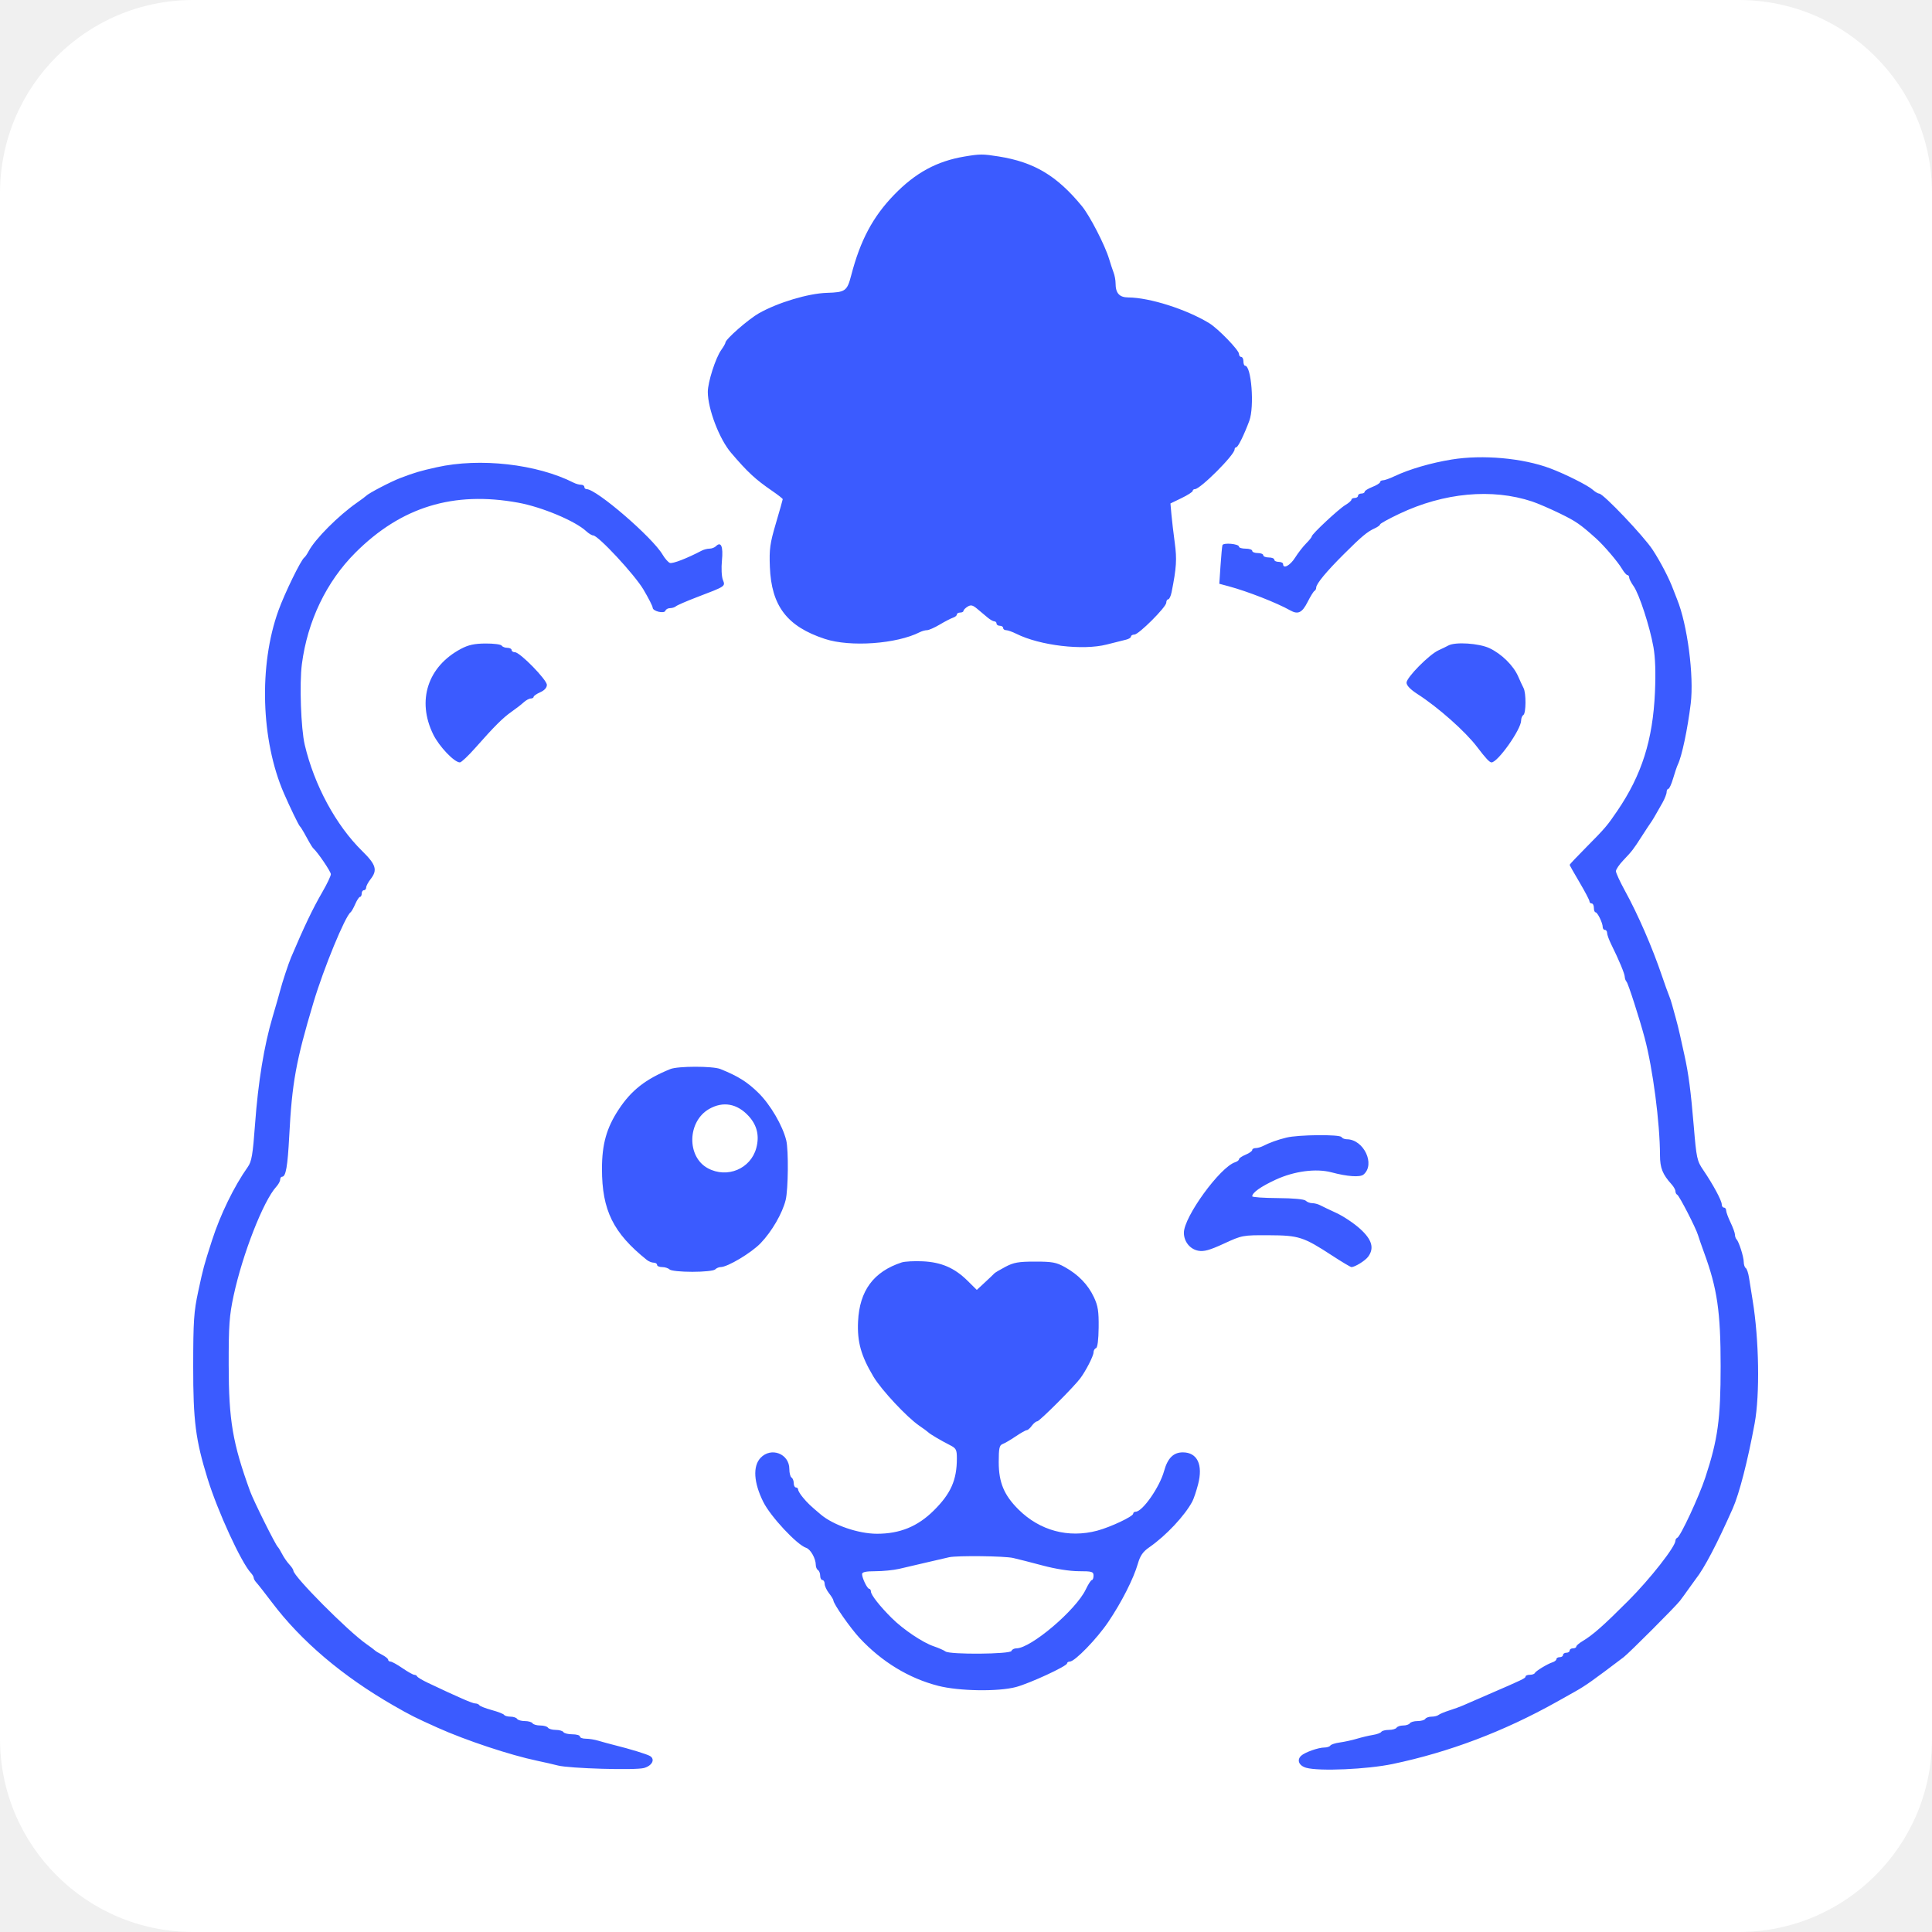
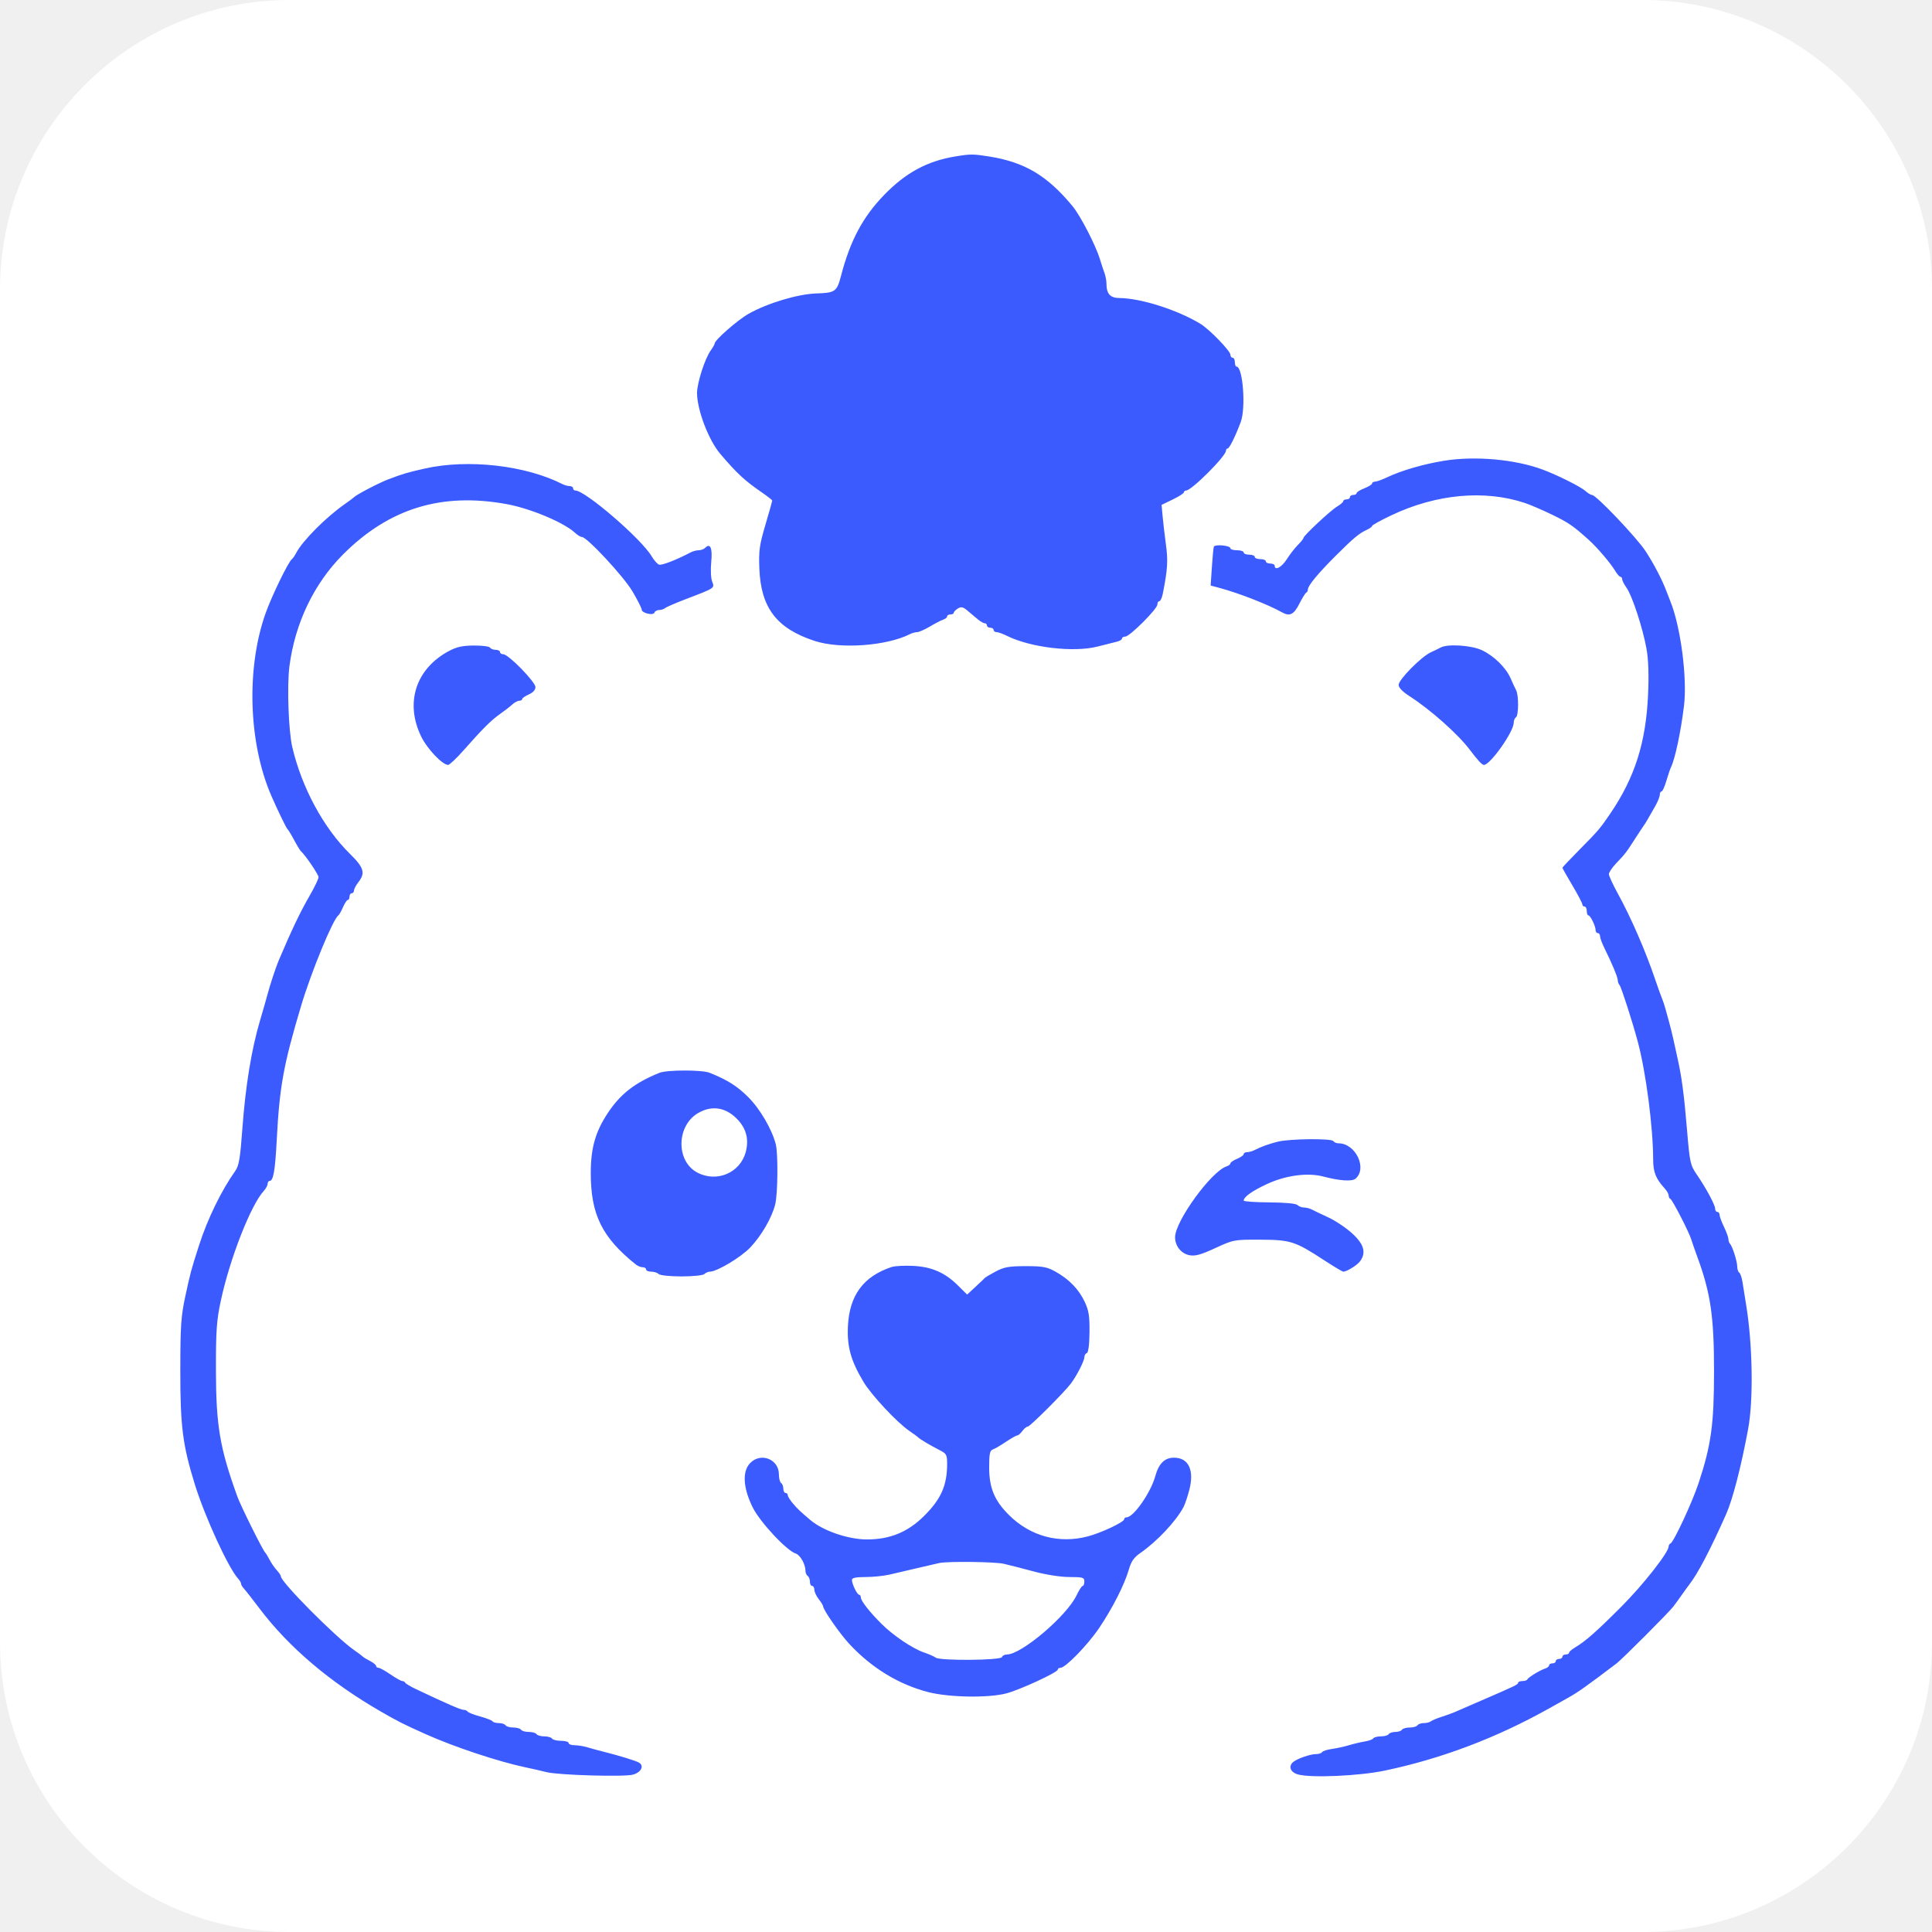
<svg xmlns="http://www.w3.org/2000/svg" width="100" height="100" viewBox="0 0 100 100" fill="none">
-   <rect width="100" height="100" rx="10" fill="white" />
-   <path fill-rule="evenodd" clip-rule="evenodd" d="M49.928 8.101C48.488 8.342 47.383 8.942 46.275 10.087C45.18 11.218 44.529 12.44 44.059 14.249C43.846 15.066 43.758 15.129 42.796 15.158C41.835 15.187 40.262 15.66 39.285 16.213C38.728 16.529 37.547 17.563 37.547 17.736C37.547 17.777 37.45 17.948 37.331 18.115C37.037 18.527 36.634 19.787 36.636 20.289C36.639 21.171 37.233 22.727 37.839 23.435C38.701 24.445 39.093 24.808 39.972 25.412C40.27 25.617 40.514 25.808 40.514 25.838C40.514 25.866 40.355 26.428 40.16 27.087C39.853 28.13 39.812 28.421 39.848 29.339C39.926 31.365 40.737 32.428 42.697 33.071C44.015 33.503 46.409 33.332 47.614 32.719C47.723 32.664 47.889 32.618 47.982 32.618C48.075 32.618 48.371 32.488 48.64 32.328C48.908 32.168 49.218 32.008 49.327 31.972C49.437 31.936 49.527 31.862 49.527 31.806C49.527 31.751 49.604 31.706 49.698 31.706C49.792 31.706 49.869 31.667 49.869 31.619C49.869 31.572 49.964 31.473 50.08 31.401C50.251 31.294 50.345 31.315 50.584 31.516C50.745 31.652 50.984 31.853 51.116 31.962C51.247 32.072 51.406 32.162 51.468 32.162C51.53 32.162 51.581 32.213 51.581 32.276C51.581 32.339 51.658 32.39 51.752 32.39C51.846 32.39 51.923 32.441 51.923 32.504C51.923 32.567 51.992 32.618 52.076 32.618C52.161 32.618 52.401 32.703 52.61 32.807C53.826 33.414 56.049 33.677 57.285 33.36C57.618 33.275 57.95 33.191 58.284 33.109C58.425 33.076 58.54 33.003 58.54 32.947C58.54 32.892 58.618 32.846 58.714 32.846C58.939 32.846 60.366 31.42 60.366 31.195C60.366 31.099 60.411 31.021 60.467 31.021C60.522 31.021 60.601 30.854 60.642 30.65C60.894 29.383 60.921 28.947 60.806 28.1C60.739 27.605 60.661 26.943 60.633 26.63L60.582 26.059L61.159 25.78C61.476 25.627 61.734 25.46 61.734 25.409C61.734 25.359 61.785 25.318 61.847 25.318C62.129 25.318 63.902 23.545 63.902 23.263C63.902 23.201 63.942 23.151 63.989 23.151C64.078 23.151 64.394 22.509 64.664 21.782C64.935 21.049 64.773 18.93 64.445 18.93C64.398 18.93 64.359 18.827 64.359 18.702C64.359 18.576 64.307 18.474 64.245 18.474C64.182 18.474 64.13 18.403 64.13 18.318C64.13 18.124 63.046 17.006 62.588 16.727C61.401 16.005 59.505 15.403 58.402 15.396C57.938 15.393 57.742 15.176 57.742 14.665C57.742 14.507 57.697 14.26 57.642 14.116C57.587 13.972 57.481 13.648 57.405 13.397C57.193 12.69 56.407 11.165 55.999 10.669C54.703 9.093 53.527 8.391 51.694 8.099C50.863 7.967 50.732 7.967 49.928 8.101ZM75.141 23.784C74.068 23.958 72.945 24.286 72.181 24.648C71.934 24.766 71.665 24.861 71.582 24.861C71.5 24.861 71.433 24.903 71.433 24.954C71.433 25.005 71.253 25.117 71.033 25.204C70.813 25.29 70.634 25.402 70.634 25.453C70.634 25.504 70.557 25.546 70.463 25.546C70.368 25.546 70.291 25.597 70.291 25.66C70.291 25.723 70.215 25.774 70.12 25.774C70.026 25.774 69.95 25.814 69.95 25.863C69.95 25.913 69.808 26.037 69.635 26.14C69.29 26.345 67.896 27.647 67.896 27.764C67.896 27.805 67.765 27.968 67.605 28.128C67.446 28.287 67.188 28.619 67.034 28.864C66.775 29.274 66.413 29.468 66.413 29.196C66.413 29.134 66.31 29.082 66.184 29.082C66.059 29.082 65.956 29.031 65.956 28.968C65.956 28.905 65.828 28.854 65.671 28.854C65.514 28.854 65.386 28.802 65.386 28.74C65.386 28.677 65.257 28.626 65.1 28.626C64.944 28.626 64.815 28.574 64.815 28.512C64.815 28.449 64.661 28.398 64.473 28.398C64.285 28.398 64.13 28.352 64.13 28.296C64.13 28.148 63.315 28.075 63.273 28.219C63.253 28.286 63.209 28.762 63.174 29.278L63.111 30.216L63.593 30.345C64.568 30.607 66.095 31.205 66.782 31.593C67.183 31.82 67.397 31.718 67.678 31.164C67.829 30.866 67.991 30.605 68.038 30.584C68.086 30.563 68.125 30.486 68.126 30.413C68.129 30.217 68.646 29.591 69.555 28.685C70.472 27.77 70.767 27.523 71.156 27.346C71.308 27.277 71.433 27.186 71.433 27.143C71.433 27.101 71.882 26.853 72.431 26.593C74.74 25.498 77.229 25.268 79.305 25.958C79.587 26.052 80.229 26.328 80.731 26.573C81.571 26.981 81.793 27.134 82.614 27.871C83.026 28.242 83.739 29.077 83.957 29.447C84.061 29.623 84.186 29.766 84.235 29.766C84.284 29.766 84.325 29.823 84.325 29.892C84.325 29.96 84.427 30.16 84.553 30.336C84.844 30.745 85.395 32.435 85.582 33.493C85.678 34.036 85.705 34.82 85.66 35.831C85.551 38.304 84.978 40.109 83.713 41.969C83.189 42.74 83.085 42.862 82.129 43.828C81.642 44.319 81.244 44.74 81.244 44.763C81.244 44.786 81.475 45.196 81.758 45.673C82.04 46.151 82.271 46.591 82.271 46.652C82.271 46.713 82.323 46.763 82.385 46.763C82.448 46.763 82.499 46.866 82.499 46.991C82.499 47.116 82.538 47.22 82.585 47.22C82.687 47.221 82.956 47.773 82.956 47.983C82.956 48.065 83.007 48.132 83.07 48.132C83.133 48.132 83.184 48.204 83.184 48.292C83.184 48.38 83.282 48.649 83.402 48.891C83.794 49.681 84.097 50.408 84.097 50.56C84.097 50.642 84.14 50.758 84.192 50.818C84.279 50.916 84.858 52.715 85.127 53.721C85.55 55.301 85.918 58.122 85.921 59.799C85.922 60.453 86.056 60.787 86.52 61.3C86.63 61.421 86.721 61.584 86.721 61.661C86.721 61.738 86.763 61.818 86.813 61.839C86.916 61.881 87.782 63.566 87.889 63.93C87.925 64.056 88.069 64.466 88.206 64.843C88.885 66.696 89.06 67.899 89.06 70.717C89.06 73.453 88.914 74.513 88.266 76.478C87.942 77.462 86.98 79.529 86.815 79.596C86.763 79.617 86.721 79.683 86.721 79.743C86.721 80.052 85.412 81.721 84.287 82.848C82.981 84.155 82.451 84.623 81.901 84.952C81.728 85.055 81.587 85.18 81.587 85.229C81.587 85.278 81.509 85.318 81.416 85.318C81.321 85.318 81.244 85.37 81.244 85.432C81.244 85.495 81.168 85.546 81.073 85.546C80.979 85.546 80.902 85.598 80.902 85.66C80.902 85.723 80.825 85.775 80.731 85.775C80.637 85.775 80.56 85.82 80.56 85.875C80.56 85.93 80.47 86.004 80.36 86.039C80.093 86.124 79.485 86.494 79.438 86.601C79.417 86.648 79.302 86.687 79.181 86.687C79.061 86.687 78.963 86.727 78.963 86.774C78.963 86.865 78.825 86.931 77.023 87.709C76.427 87.966 75.836 88.223 75.711 88.28C75.585 88.337 75.277 88.448 75.026 88.528C74.775 88.608 74.521 88.713 74.462 88.763C74.402 88.814 74.238 88.854 74.098 88.854C73.957 88.854 73.81 88.906 73.772 88.969C73.733 89.031 73.553 89.082 73.372 89.082C73.191 89.082 73.011 89.134 72.973 89.197C72.934 89.259 72.78 89.311 72.63 89.311C72.481 89.311 72.327 89.362 72.288 89.425C72.249 89.487 72.07 89.539 71.889 89.539C71.708 89.539 71.532 89.585 71.497 89.64C71.463 89.696 71.267 89.768 71.063 89.8C70.858 89.833 70.486 89.921 70.235 89.996C69.984 90.071 69.585 90.158 69.349 90.19C69.114 90.222 68.893 90.293 68.858 90.349C68.823 90.406 68.686 90.451 68.553 90.451C68.235 90.451 67.536 90.699 67.345 90.879C67.11 91.102 67.234 91.395 67.611 91.501C68.283 91.689 70.768 91.58 72.084 91.304C75.015 90.689 77.835 89.621 80.56 88.097C80.968 87.868 81.404 87.624 81.529 87.553C82.076 87.246 82.443 86.985 84.039 85.776C84.321 85.562 86.714 83.166 86.951 82.861C87.046 82.738 87.25 82.458 87.404 82.239C87.558 82.019 87.725 81.788 87.775 81.725C88.214 81.17 88.872 79.915 89.688 78.075C90.024 77.318 90.461 75.621 90.819 73.683C91.096 72.181 91.05 69.337 90.715 67.295C90.648 66.887 90.564 66.361 90.528 66.126C90.491 65.889 90.416 65.668 90.359 65.634C90.304 65.599 90.257 65.458 90.256 65.321C90.254 65.048 90.005 64.267 89.879 64.141C89.837 64.099 89.801 63.992 89.801 63.906C89.801 63.819 89.698 63.536 89.573 63.276C89.448 63.016 89.345 62.736 89.345 62.654C89.345 62.572 89.294 62.505 89.231 62.505C89.168 62.505 89.117 62.429 89.117 62.337C89.117 62.142 88.662 61.297 88.165 60.569C87.837 60.089 87.808 59.958 87.669 58.288C87.517 56.473 87.397 55.56 87.184 54.605C87.117 54.307 87.016 53.845 86.957 53.579C86.899 53.312 86.8 52.914 86.737 52.695C86.672 52.467 86.609 52.239 86.548 52.01C86.507 51.853 86.43 51.622 86.376 51.497C86.323 51.371 86.166 50.935 86.028 50.527C85.524 49.04 84.784 47.337 84.101 46.094C83.848 45.633 83.64 45.181 83.64 45.092C83.64 45.003 83.807 44.755 84.011 44.541C84.48 44.048 84.536 43.975 84.98 43.284C85.181 42.97 85.386 42.66 85.434 42.594C85.525 42.47 85.669 42.227 86.047 41.554C86.166 41.341 86.264 41.091 86.264 40.999C86.264 40.907 86.305 40.831 86.353 40.831C86.403 40.831 86.514 40.587 86.601 40.289C86.688 39.991 86.797 39.671 86.843 39.576C87.052 39.15 87.348 37.75 87.511 36.423C87.687 34.988 87.34 32.328 86.806 31.021C86.743 30.864 86.653 30.633 86.606 30.508C86.397 29.942 85.951 29.083 85.54 28.455C85.079 27.751 82.994 25.557 82.778 25.55C82.711 25.548 82.557 25.456 82.436 25.346C82.192 25.125 81.01 24.532 80.233 24.241C78.816 23.71 76.742 23.524 75.141 23.784ZM22.601 24.186C21.724 24.382 21.477 24.456 20.719 24.743C20.238 24.925 19.07 25.534 18.951 25.665C18.919 25.7 18.714 25.853 18.494 26.006C17.524 26.68 16.311 27.895 15.978 28.526C15.9 28.675 15.799 28.822 15.754 28.854C15.578 28.977 14.736 30.701 14.41 31.606C13.389 34.436 13.506 38.322 14.694 41.059C15.005 41.776 15.458 42.712 15.522 42.77C15.557 42.802 15.649 42.943 15.727 43.084L16.012 43.597C16.091 43.739 16.183 43.88 16.218 43.911C16.451 44.12 17.125 45.114 17.125 45.248C17.125 45.338 16.927 45.754 16.684 46.173C16.185 47.036 15.742 47.961 15.065 49.558C14.928 49.881 14.604 50.864 14.501 51.269C14.453 51.457 14.276 52.073 14.109 52.637C13.67 54.117 13.36 56.014 13.202 58.177C13.085 59.768 13.026 60.119 12.826 60.401C12.117 61.401 11.4 62.872 10.969 64.215C10.552 65.513 10.523 65.619 10.261 66.839C10.034 67.889 10.002 68.368 10 70.717C9.998 73.55 10.122 74.522 10.744 76.535C11.27 78.235 12.485 80.877 12.989 81.418C13.067 81.501 13.132 81.614 13.132 81.668C13.132 81.722 13.196 81.834 13.274 81.917C13.353 82 13.716 82.464 14.082 82.948C15.597 84.952 17.729 86.76 20.357 88.271C21.264 88.791 21.463 88.892 22.658 89.429C24.107 90.08 26.409 90.845 27.793 91.134C28.169 91.213 28.657 91.325 28.876 91.382C29.468 91.536 32.863 91.636 33.326 91.513C33.748 91.4 33.923 91.067 33.651 90.895C33.496 90.799 32.634 90.533 31.786 90.322C31.535 90.259 31.171 90.16 30.979 90.102C30.786 90.043 30.491 89.995 30.323 89.995C30.155 89.995 30.017 89.944 30.017 89.881C30.017 89.818 29.84 89.767 29.624 89.767C29.409 89.767 29.2 89.715 29.162 89.653C29.123 89.59 28.943 89.539 28.762 89.539C28.582 89.539 28.402 89.487 28.363 89.425C28.324 89.362 28.145 89.311 27.964 89.311C27.783 89.311 27.603 89.259 27.564 89.197C27.525 89.134 27.346 89.082 27.165 89.082C26.984 89.082 26.804 89.031 26.766 88.969C26.727 88.906 26.573 88.854 26.423 88.854C26.274 88.854 26.126 88.813 26.095 88.763C26.064 88.713 25.775 88.6 25.453 88.512C25.132 88.424 24.843 88.312 24.812 88.261C24.781 88.211 24.684 88.17 24.597 88.17C24.456 88.17 23.738 87.857 22.145 87.102C21.863 86.968 21.614 86.82 21.593 86.773C21.573 86.726 21.505 86.687 21.443 86.687C21.381 86.687 21.106 86.533 20.833 86.345C20.559 86.156 20.28 86.003 20.213 86.003C20.146 86.003 20.091 85.96 20.091 85.908C20.091 85.856 19.95 85.74 19.777 85.651C19.605 85.563 19.438 85.461 19.407 85.427C19.375 85.392 19.172 85.24 18.956 85.089C18.001 84.421 15.185 81.587 15.185 81.294C15.185 81.243 15.091 81.101 14.976 80.977C14.86 80.853 14.693 80.612 14.605 80.44C14.516 80.268 14.415 80.102 14.38 80.071C14.261 79.966 13.123 77.68 12.946 77.191C12.039 74.692 11.841 73.524 11.837 70.66C11.834 68.597 11.87 68.099 12.091 67.067C12.556 64.906 13.633 62.153 14.298 61.428C14.41 61.306 14.501 61.139 14.501 61.057C14.501 60.975 14.546 60.907 14.601 60.907C14.796 60.907 14.888 60.38 14.971 58.797C15.114 56.047 15.317 54.926 16.223 51.896C16.75 50.128 17.865 47.421 18.147 47.219C18.191 47.188 18.3 46.995 18.389 46.791C18.477 46.587 18.589 46.421 18.636 46.421C18.683 46.421 18.722 46.343 18.722 46.249C18.722 46.156 18.773 46.078 18.836 46.078C18.899 46.078 18.951 46.014 18.953 45.936C18.954 45.857 19.056 45.665 19.179 45.508C19.55 45.034 19.467 44.756 18.745 44.047C17.386 42.713 16.264 40.637 15.772 38.546C15.577 37.712 15.494 35.382 15.625 34.377C15.915 32.147 16.893 30.109 18.393 28.608C20.765 26.237 23.469 25.407 26.823 26.019C28.05 26.243 29.777 26.967 30.344 27.496C30.473 27.615 30.634 27.713 30.701 27.713C30.962 27.713 32.845 29.739 33.305 30.515C33.567 30.957 33.782 31.38 33.782 31.453C33.782 31.638 34.385 31.78 34.442 31.61C34.466 31.537 34.574 31.477 34.682 31.477C34.789 31.477 34.926 31.434 34.986 31.381C35.046 31.328 35.531 31.117 36.064 30.913C37.579 30.335 37.549 30.355 37.414 30.008C37.349 29.842 37.329 29.397 37.368 29.005C37.439 28.288 37.321 28.008 37.058 28.271C36.988 28.34 36.838 28.398 36.724 28.398C36.611 28.398 36.428 28.445 36.319 28.502C35.561 28.9 34.811 29.19 34.674 29.137C34.585 29.103 34.415 28.91 34.296 28.708C33.772 27.815 30.876 25.318 30.365 25.318C30.299 25.318 30.245 25.266 30.245 25.204C30.245 25.141 30.168 25.09 30.073 25.09C29.978 25.09 29.811 25.044 29.702 24.989C27.794 24.018 24.837 23.684 22.601 24.186ZM23.856 33.586C22.136 34.501 21.565 36.263 22.423 38.012C22.73 38.639 23.514 39.462 23.804 39.462C23.878 39.462 24.241 39.12 24.61 38.701C25.592 37.589 26.032 37.151 26.48 36.838C26.7 36.685 26.979 36.469 27.101 36.357C27.223 36.245 27.389 36.154 27.472 36.154C27.554 36.154 27.621 36.115 27.621 36.068C27.621 36.021 27.776 35.914 27.964 35.83C28.181 35.734 28.306 35.595 28.306 35.449C28.306 35.182 26.913 33.759 26.653 33.759C26.558 33.759 26.48 33.707 26.48 33.645C26.48 33.582 26.381 33.531 26.259 33.531C26.137 33.531 26.006 33.479 25.967 33.417C25.928 33.354 25.553 33.305 25.133 33.308C24.554 33.312 24.245 33.379 23.856 33.586ZM74.969 33.41C74.875 33.462 74.644 33.574 74.456 33.66C73.972 33.88 72.802 35.065 72.802 35.335C72.802 35.48 73.003 35.689 73.368 35.924C74.432 36.606 75.848 37.862 76.453 38.66C76.894 39.243 77.099 39.462 77.2 39.462C77.525 39.462 78.734 37.751 78.734 37.291C78.734 37.175 78.786 37.049 78.848 37.01C78.991 36.921 78.998 35.877 78.858 35.611C78.8 35.502 78.675 35.231 78.579 35.009C78.337 34.451 77.719 33.843 77.094 33.549C76.551 33.294 75.326 33.214 74.969 33.41ZM34.695 55.335C33.421 55.851 32.679 56.431 32.026 57.422C31.395 58.378 31.158 59.219 31.158 60.502C31.158 62.641 31.739 63.82 33.48 65.214C33.578 65.292 33.738 65.356 33.835 65.356C33.931 65.356 34.01 65.407 34.01 65.47C34.01 65.533 34.129 65.584 34.273 65.584C34.417 65.584 34.59 65.639 34.657 65.707C34.727 65.776 35.237 65.829 35.836 65.829C36.435 65.829 36.945 65.776 37.014 65.707C37.082 65.639 37.21 65.584 37.299 65.584C37.659 65.584 38.89 64.848 39.373 64.344C39.952 63.74 40.497 62.799 40.666 62.111C40.799 61.573 40.819 59.524 40.696 59.025C40.507 58.258 39.877 57.181 39.262 56.573C38.685 56.004 38.206 55.703 37.285 55.332C36.894 55.175 35.086 55.176 34.695 55.335ZM36.703 57.401C35.573 58.049 35.536 59.878 36.642 60.471C37.641 61.007 38.855 60.498 39.145 59.422C39.316 58.789 39.185 58.242 38.751 57.768C38.155 57.118 37.426 56.988 36.703 57.401ZM66.584 58.882C66.12 58.996 65.717 59.142 65.359 59.324C65.25 59.379 65.083 59.425 64.988 59.425C64.893 59.425 64.815 59.47 64.815 59.525C64.815 59.58 64.661 59.689 64.473 59.767C64.285 59.845 64.13 59.95 64.13 60.001C64.13 60.052 64.041 60.122 63.931 60.157C63.15 60.407 61.278 62.982 61.278 63.807C61.278 64.264 61.592 64.656 62.021 64.737C62.317 64.792 62.608 64.711 63.351 64.369C64.29 63.936 64.319 63.93 65.671 63.936C67.234 63.943 67.461 64.016 68.966 64.998C69.46 65.32 69.903 65.584 69.951 65.584C70.128 65.584 70.652 65.261 70.808 65.056C71.143 64.613 71.019 64.168 70.406 63.611C70.093 63.325 69.541 62.956 69.18 62.788C68.819 62.621 68.434 62.438 68.325 62.38C68.216 62.323 68.034 62.276 67.92 62.276C67.806 62.276 67.656 62.219 67.586 62.149C67.508 62.071 66.947 62.018 66.137 62.013C65.41 62.009 64.815 61.967 64.815 61.921C64.815 61.731 65.26 61.416 66.03 61.06C66.99 60.616 68.124 60.468 68.922 60.681C69.736 60.899 70.394 60.944 70.572 60.797C71.205 60.272 70.587 58.968 69.705 58.968C69.596 58.968 69.475 58.917 69.436 58.854C69.347 58.709 67.197 58.73 66.584 58.882ZM46.674 65.342C45.215 65.82 44.488 66.804 44.413 68.399C44.364 69.459 44.564 70.171 45.213 71.26C45.624 71.947 46.948 73.364 47.587 73.799C47.807 73.949 48.013 74.1 48.044 74.134C48.121 74.219 48.704 74.564 49.156 74.793C49.491 74.962 49.527 75.03 49.527 75.488C49.527 76.608 49.215 77.311 48.327 78.189C47.494 79.013 46.578 79.387 45.393 79.387C44.431 79.387 43.136 78.943 42.481 78.389C41.932 77.925 41.813 77.812 41.569 77.522C41.428 77.354 41.312 77.167 41.312 77.104C41.312 77.089 41.309 77.075 41.303 77.061C41.297 77.047 41.289 77.035 41.279 77.024C41.268 77.014 41.256 77.005 41.242 77C41.228 76.994 41.213 76.991 41.198 76.991C41.136 76.991 41.084 76.892 41.084 76.77C41.084 76.648 41.033 76.517 40.97 76.478C40.907 76.439 40.856 76.24 40.856 76.035C40.856 75.243 39.91 74.879 39.364 75.461C38.958 75.894 39.011 76.742 39.507 77.738C39.884 78.497 41.253 79.963 41.727 80.116C41.954 80.189 42.225 80.67 42.225 81C42.225 81.109 42.276 81.23 42.339 81.269C42.402 81.307 42.453 81.439 42.453 81.561C42.453 81.682 42.505 81.782 42.567 81.782C42.63 81.782 42.683 81.872 42.684 81.982C42.685 82.091 42.787 82.31 42.91 82.467C43.032 82.623 43.134 82.789 43.135 82.835C43.141 83.02 44.011 84.267 44.499 84.79C45.65 86.022 47.05 86.872 48.565 87.259C49.64 87.534 51.67 87.566 52.59 87.32C53.3 87.131 55.231 86.237 55.231 86.098C55.231 86.046 55.296 86.003 55.374 86.003C55.632 86.003 56.777 84.823 57.366 83.949C58.05 82.937 58.671 81.714 58.894 80.942C59.015 80.52 59.157 80.315 59.487 80.087C60.35 79.489 61.327 78.449 61.716 77.713C61.788 77.578 61.921 77.181 62.012 76.832C62.278 75.812 61.973 75.173 61.221 75.174C60.738 75.174 60.436 75.475 60.254 76.136C60.022 76.978 59.136 78.246 58.78 78.246C58.711 78.246 58.654 78.291 58.654 78.347C58.654 78.49 57.488 79.041 56.792 79.227C55.299 79.624 53.821 79.227 52.718 78.132C51.968 77.387 51.694 76.731 51.694 75.677C51.694 74.961 51.728 74.805 51.894 74.744C52.004 74.704 52.309 74.526 52.571 74.348C52.833 74.171 53.091 74.025 53.145 74.025C53.198 74.025 53.316 73.923 53.406 73.797C53.497 73.672 53.623 73.569 53.688 73.568C53.804 73.567 55.585 71.786 55.916 71.341C56.212 70.942 56.601 70.18 56.601 69.999C56.601 69.902 56.658 69.805 56.728 69.781C56.807 69.755 56.859 69.357 56.866 68.713C56.875 67.871 56.831 67.589 56.62 67.141C56.315 66.492 55.816 65.975 55.115 65.584C54.675 65.339 54.461 65.299 53.577 65.3C52.717 65.3 52.467 65.344 52.037 65.572C51.755 65.721 51.497 65.874 51.464 65.913C51.431 65.952 51.215 66.159 50.981 66.374L50.559 66.765L50.081 66.292C49.41 65.628 48.723 65.33 47.758 65.285C47.319 65.265 46.831 65.291 46.674 65.342ZM49.127 80.602C49.002 80.629 48.489 80.748 47.987 80.866C47.485 80.985 46.833 81.136 46.538 81.204C46.244 81.271 45.692 81.326 45.312 81.326C44.821 81.326 44.621 81.369 44.621 81.474C44.621 81.684 44.889 82.236 44.992 82.237C45.039 82.238 45.078 82.303 45.079 82.381C45.082 82.555 45.548 83.147 46.161 83.755C46.759 84.347 47.757 85.018 48.329 85.211C48.58 85.296 48.855 85.417 48.94 85.48C49.167 85.648 52.297 85.623 52.354 85.452C52.378 85.378 52.493 85.318 52.61 85.318C53.358 85.318 55.697 83.331 56.201 82.266C56.327 82.001 56.468 81.784 56.515 81.783C56.562 81.782 56.601 81.679 56.601 81.554C56.601 81.348 56.524 81.326 55.831 81.325C55.368 81.324 54.627 81.207 53.977 81.033C53.38 80.873 52.687 80.697 52.436 80.64C51.981 80.538 49.561 80.51 49.127 80.602Z" fill="#3B5BFF" />
+   <g clip-path="url(#clip0_76_2)">
+     <rect width="100" height="100" rx="15" fill="white" />
+     <path fill-rule="evenodd" clip-rule="evenodd" d="M49.426 8.101C47.979 8.343 46.87 8.946 45.758 10.095C44.658 11.232 44.004 12.459 43.532 14.275C43.318 15.095 43.23 15.159 42.264 15.188C41.299 15.217 39.719 15.691 38.738 16.247C38.179 16.564 36.993 17.602 36.993 17.776C36.993 17.817 36.896 17.988 36.776 18.157C36.481 18.571 36.077 19.836 36.079 20.339C36.081 21.225 36.679 22.787 37.286 23.499C38.152 24.512 38.546 24.878 39.428 25.484C39.727 25.69 39.972 25.882 39.972 25.911C39.972 25.939 39.812 26.504 39.617 27.166C39.309 28.213 39.268 28.505 39.304 29.427C39.383 31.461 40.197 32.528 42.164 33.174C43.488 33.608 45.892 33.436 47.102 32.821C47.211 32.765 47.378 32.719 47.471 32.719C47.565 32.719 47.862 32.588 48.132 32.428C48.401 32.268 48.712 32.107 48.822 32.071C48.932 32.035 49.023 31.96 49.023 31.904C49.023 31.849 49.1 31.803 49.194 31.803C49.289 31.803 49.366 31.764 49.366 31.716C49.366 31.669 49.461 31.57 49.578 31.497C49.75 31.39 49.844 31.411 50.084 31.613C50.246 31.749 50.486 31.951 50.618 32.061C50.75 32.171 50.909 32.261 50.971 32.261C51.034 32.261 51.085 32.313 51.085 32.376C51.085 32.439 51.162 32.49 51.256 32.49C51.351 32.49 51.428 32.542 51.428 32.605C51.428 32.668 51.498 32.719 51.583 32.719C51.667 32.719 51.908 32.805 52.118 32.91C53.339 33.519 55.572 33.783 56.813 33.465C57.147 33.379 57.481 33.295 57.815 33.212C57.957 33.179 58.073 33.105 58.073 33.05C58.073 32.994 58.151 32.949 58.247 32.949C58.474 32.949 59.906 31.517 59.906 31.29C59.906 31.194 59.952 31.116 60.008 31.116C60.063 31.116 60.142 30.948 60.183 30.744C60.436 29.471 60.464 29.033 60.348 28.183C60.281 27.686 60.203 27.021 60.175 26.706L60.123 26.133L60.702 25.853C61.02 25.699 61.28 25.532 61.28 25.481C61.28 25.43 61.331 25.389 61.393 25.389C61.676 25.389 63.457 23.609 63.457 23.326C63.457 23.264 63.497 23.213 63.545 23.213C63.633 23.213 63.951 22.568 64.222 21.838C64.494 21.103 64.331 18.975 64.002 18.975C63.955 18.975 63.916 18.872 63.916 18.746C63.916 18.62 63.864 18.517 63.801 18.517C63.738 18.517 63.686 18.446 63.686 18.36C63.686 18.166 62.598 17.043 62.137 16.763C60.946 16.038 59.042 15.433 57.934 15.426C57.468 15.424 57.271 15.205 57.271 14.693C57.271 14.534 57.226 14.286 57.171 14.141C57.116 13.996 57.009 13.672 56.934 13.42C56.72 12.71 55.931 11.178 55.521 10.68C54.22 9.098 53.039 8.392 51.199 8.1C50.364 7.967 50.232 7.967 49.426 8.101ZM74.742 23.849C73.665 24.024 72.537 24.353 71.77 24.717C71.522 24.835 71.251 24.931 71.169 24.931C71.086 24.931 71.019 24.973 71.019 25.024C71.019 25.075 70.838 25.188 70.617 25.275C70.397 25.361 70.216 25.474 70.216 25.525C70.216 25.576 70.139 25.618 70.045 25.618C69.95 25.618 69.873 25.669 69.873 25.733C69.873 25.796 69.796 25.847 69.701 25.847C69.606 25.847 69.529 25.888 69.529 25.937C69.529 25.986 69.387 26.111 69.214 26.214C68.867 26.421 67.467 27.728 67.467 27.845C67.467 27.886 67.336 28.051 67.175 28.21C67.015 28.371 66.757 28.703 66.601 28.95C66.341 29.361 65.978 29.556 65.978 29.283C65.978 29.22 65.874 29.169 65.748 29.169C65.622 29.169 65.519 29.117 65.519 29.054C65.519 28.991 65.39 28.94 65.233 28.94C65.076 28.94 64.947 28.888 64.947 28.825C64.947 28.762 64.818 28.71 64.66 28.71C64.503 28.71 64.374 28.659 64.374 28.596C64.374 28.533 64.219 28.481 64.03 28.481C63.841 28.481 63.686 28.436 63.686 28.38C63.686 28.231 62.868 28.158 62.825 28.303C62.805 28.37 62.761 28.848 62.726 29.366L62.663 30.307L63.146 30.437C64.126 30.7 65.659 31.3 66.348 31.69C66.751 31.919 66.966 31.816 67.249 31.259C67.4 30.96 67.563 30.698 67.61 30.677C67.658 30.656 67.697 30.579 67.698 30.505C67.701 30.308 68.221 29.68 69.133 28.77C70.053 27.852 70.35 27.604 70.741 27.426C70.893 27.356 71.019 27.265 71.019 27.222C71.019 27.18 71.469 26.931 72.021 26.67C74.339 25.57 76.838 25.34 78.923 26.032C79.207 26.126 79.851 26.404 80.355 26.649C81.199 27.059 81.421 27.213 82.245 27.953C82.66 28.325 83.375 29.164 83.594 29.536C83.699 29.712 83.824 29.856 83.874 29.856C83.923 29.856 83.964 29.913 83.964 29.982C83.964 30.051 84.067 30.252 84.192 30.428C84.485 30.838 85.038 32.535 85.226 33.597C85.323 34.143 85.349 34.93 85.304 35.946C85.195 38.428 84.62 40.241 83.349 42.109C82.823 42.883 82.719 43.005 81.758 43.975C81.27 44.469 80.87 44.891 80.87 44.914C80.87 44.938 81.102 45.349 81.386 45.828C81.67 46.307 81.902 46.75 81.902 46.811C81.902 46.872 81.953 46.922 82.016 46.922C82.079 46.922 82.131 47.026 82.131 47.152C82.131 47.277 82.169 47.381 82.216 47.381C82.32 47.382 82.589 47.937 82.589 48.148C82.589 48.23 82.641 48.297 82.704 48.297C82.767 48.297 82.818 48.369 82.818 48.458C82.818 48.546 82.917 48.817 83.037 49.059C83.431 49.853 83.735 50.582 83.735 50.735C83.735 50.818 83.778 50.934 83.831 50.994C83.918 51.092 84.499 52.899 84.769 53.909C85.194 55.496 85.563 58.329 85.567 60.012C85.567 60.669 85.702 61.005 86.168 61.519C86.279 61.641 86.37 61.804 86.37 61.882C86.37 61.959 86.412 62.04 86.463 62.06C86.565 62.102 87.435 63.794 87.542 64.16C87.579 64.286 87.723 64.699 87.861 65.077C88.543 66.938 88.718 68.145 88.718 70.975C88.718 73.722 88.572 74.787 87.921 76.76C87.596 77.747 86.63 79.824 86.464 79.89C86.412 79.911 86.37 79.978 86.37 80.039C86.37 80.348 85.055 82.024 83.925 83.156C82.614 84.468 82.082 84.938 81.529 85.269C81.356 85.372 81.214 85.497 81.214 85.546C81.214 85.596 81.137 85.636 81.043 85.636C80.948 85.636 80.87 85.688 80.87 85.751C80.87 85.814 80.793 85.866 80.699 85.866C80.604 85.866 80.527 85.917 80.527 85.98C80.527 86.043 80.45 86.095 80.355 86.095C80.26 86.095 80.183 86.14 80.183 86.195C80.183 86.251 80.093 86.325 79.983 86.361C79.714 86.445 79.104 86.817 79.057 86.925C79.036 86.972 78.92 87.011 78.799 87.011C78.678 87.011 78.579 87.05 78.579 87.098C78.579 87.189 78.442 87.256 76.632 88.037C76.033 88.295 75.44 88.553 75.314 88.61C75.188 88.667 74.879 88.779 74.627 88.859C74.375 88.939 74.12 89.046 74.06 89.096C74 89.146 73.835 89.187 73.694 89.187C73.553 89.187 73.406 89.239 73.367 89.302C73.328 89.365 73.148 89.416 72.966 89.416C72.784 89.416 72.604 89.468 72.565 89.531C72.526 89.594 72.371 89.645 72.221 89.645C72.071 89.645 71.917 89.697 71.878 89.76C71.839 89.823 71.658 89.874 71.477 89.874C71.295 89.874 71.118 89.92 71.083 89.976C71.049 90.032 70.852 90.105 70.647 90.137C70.442 90.17 70.068 90.258 69.816 90.334C69.564 90.409 69.164 90.496 68.927 90.528C68.69 90.56 68.468 90.632 68.433 90.688C68.398 90.745 68.26 90.791 68.127 90.791C67.808 90.791 67.106 91.039 66.914 91.22C66.678 91.444 66.803 91.738 67.181 91.844C67.856 92.034 70.351 91.924 71.672 91.647C74.616 91.029 77.448 89.957 80.183 88.426C80.593 88.197 81.031 87.951 81.157 87.88C81.705 87.572 82.074 87.31 83.677 86.096C83.96 85.882 86.362 83.476 86.6 83.169C86.696 83.046 86.9 82.764 87.055 82.544C87.21 82.323 87.378 82.091 87.428 82.029C87.869 81.471 88.529 80.212 89.349 78.363C89.686 77.603 90.125 75.899 90.485 73.954C90.763 72.445 90.716 69.59 90.38 67.539C90.313 67.13 90.228 66.601 90.192 66.365C90.156 66.128 90.08 65.906 90.023 65.871C89.967 65.836 89.92 65.695 89.919 65.557C89.917 65.283 89.667 64.498 89.541 64.373C89.498 64.329 89.463 64.223 89.463 64.136C89.463 64.049 89.359 63.764 89.234 63.503C89.108 63.242 89.004 62.962 89.004 62.879C89.004 62.796 88.953 62.729 88.89 62.729C88.827 62.729 88.775 62.653 88.775 62.561C88.775 62.365 88.318 61.517 87.819 60.785C87.49 60.303 87.461 60.172 87.321 58.495C87.169 56.673 87.048 55.755 86.834 54.797C86.768 54.498 86.666 54.034 86.607 53.766C86.549 53.498 86.449 53.099 86.386 52.879C86.32 52.65 86.257 52.421 86.196 52.191C86.155 52.034 86.077 51.802 86.024 51.676C85.97 51.55 85.813 51.112 85.674 50.702C85.168 49.209 84.424 47.499 83.739 46.251C83.485 45.787 83.276 45.334 83.276 45.245C83.276 45.155 83.444 44.906 83.648 44.691C84.12 44.196 84.176 44.123 84.621 43.429C84.823 43.114 85.029 42.802 85.078 42.736C85.169 42.612 85.313 42.367 85.693 41.692C85.813 41.478 85.911 41.227 85.911 41.135C85.911 41.042 85.952 40.966 86.001 40.966C86.05 40.966 86.162 40.722 86.249 40.422C86.337 40.123 86.446 39.801 86.492 39.706C86.702 39.278 87 37.872 87.163 36.54C87.339 35.099 86.991 32.428 86.455 31.116C86.391 30.958 86.301 30.727 86.254 30.6C86.044 30.032 85.596 29.17 85.183 28.539C84.721 27.832 82.627 25.63 82.41 25.622C82.343 25.62 82.189 25.527 82.067 25.417C81.822 25.195 80.635 24.6 79.855 24.308C78.432 23.775 76.35 23.588 74.742 23.849ZM21.986 24.252C21.106 24.45 20.857 24.523 20.096 24.811C19.613 24.994 18.441 25.606 18.32 25.738C18.289 25.773 18.083 25.927 17.862 26.08C16.888 26.757 15.67 27.977 15.336 28.611C15.257 28.76 15.156 28.908 15.111 28.94C14.934 29.063 14.089 30.794 13.761 31.703C12.736 34.545 12.853 38.447 14.046 41.195C14.359 41.915 14.814 42.855 14.878 42.913C14.913 42.945 15.005 43.086 15.084 43.228L15.37 43.744C15.449 43.886 15.542 44.027 15.577 44.059C15.81 44.268 16.487 45.267 16.487 45.401C16.487 45.491 16.288 45.909 16.045 46.33C15.543 47.196 15.099 48.125 14.419 49.729C14.282 50.053 13.956 51.04 13.852 51.447C13.804 51.635 13.627 52.254 13.459 52.821C13.018 54.307 12.707 56.211 12.548 58.383C12.431 59.981 12.371 60.334 12.171 60.617C11.458 61.62 10.739 63.098 10.306 64.447C9.887 65.75 9.859 65.856 9.595 67.081C9.367 68.135 9.335 68.616 9.333 70.975C9.331 73.82 9.455 74.795 10.08 76.817C10.608 78.524 11.828 81.177 12.334 81.72C12.413 81.804 12.477 81.917 12.477 81.971C12.477 82.025 12.542 82.138 12.621 82.221C12.7 82.305 13.065 82.771 13.432 83.256C14.953 85.269 17.094 87.084 19.733 88.601C20.643 89.124 20.843 89.225 22.043 89.764C23.498 90.418 25.81 91.186 27.199 91.477C27.576 91.556 28.066 91.668 28.287 91.725C28.882 91.88 32.29 91.981 32.755 91.857C33.178 91.744 33.355 91.408 33.081 91.237C32.926 91.139 32.06 90.873 31.208 90.66C30.956 90.598 30.592 90.498 30.398 90.439C30.205 90.381 29.908 90.333 29.739 90.333C29.571 90.333 29.433 90.281 29.433 90.218C29.433 90.155 29.255 90.104 29.038 90.104C28.822 90.104 28.612 90.052 28.573 89.989C28.535 89.926 28.354 89.874 28.172 89.874C27.991 89.874 27.811 89.823 27.772 89.76C27.733 89.697 27.552 89.645 27.37 89.645C27.189 89.645 27.008 89.594 26.969 89.531C26.93 89.468 26.75 89.416 26.569 89.416C26.387 89.416 26.207 89.365 26.168 89.302C26.129 89.239 25.974 89.187 25.824 89.187C25.674 89.187 25.525 89.146 25.494 89.095C25.463 89.045 25.173 88.931 24.85 88.843C24.527 88.755 24.237 88.642 24.206 88.592C24.175 88.541 24.078 88.5 23.99 88.5C23.848 88.5 23.127 88.186 21.528 87.427C21.245 87.293 20.995 87.144 20.974 87.097C20.953 87.05 20.885 87.011 20.823 87.011C20.761 87.011 20.485 86.856 20.21 86.667C19.936 86.478 19.656 86.324 19.588 86.324C19.521 86.324 19.466 86.281 19.466 86.229C19.466 86.176 19.324 86.06 19.151 85.971C18.977 85.882 18.81 85.78 18.778 85.745C18.747 85.711 18.543 85.558 18.325 85.406C17.367 84.736 14.54 81.89 14.54 81.595C14.54 81.545 14.445 81.402 14.329 81.277C14.213 81.153 14.046 80.91 13.957 80.738C13.868 80.566 13.766 80.399 13.731 80.368C13.612 80.262 12.469 77.967 12.291 77.475C11.38 74.966 11.181 73.793 11.177 70.918C11.175 68.846 11.21 68.346 11.433 67.31C11.9 65.14 12.981 62.375 13.649 61.648C13.761 61.525 13.852 61.358 13.852 61.276C13.852 61.193 13.898 61.125 13.953 61.125C14.149 61.125 14.241 60.596 14.324 59.006C14.468 56.245 14.672 55.119 15.581 52.077C16.111 50.301 17.23 47.583 17.514 47.381C17.558 47.349 17.667 47.156 17.756 46.951C17.845 46.746 17.957 46.579 18.004 46.579C18.052 46.579 18.091 46.501 18.091 46.407C18.091 46.312 18.142 46.235 18.206 46.235C18.268 46.235 18.321 46.17 18.323 46.092C18.324 46.013 18.426 45.82 18.549 45.662C18.922 45.186 18.839 44.907 18.114 44.196C16.749 42.856 15.622 40.771 15.129 38.672C14.933 37.835 14.85 35.495 14.981 34.485C15.272 32.246 16.255 30.2 17.761 28.693C20.143 26.312 22.857 25.478 26.225 26.093C27.458 26.318 29.191 27.045 29.761 27.576C29.89 27.696 30.051 27.794 30.119 27.794C30.381 27.794 32.272 29.828 32.734 30.607C32.997 31.052 33.213 31.476 33.213 31.55C33.213 31.735 33.818 31.878 33.875 31.707C33.9 31.634 34.008 31.574 34.116 31.574C34.224 31.574 34.362 31.53 34.422 31.477C34.482 31.424 34.969 31.213 35.504 31.008C37.026 30.427 36.995 30.447 36.86 30.099C36.795 29.932 36.775 29.485 36.813 29.091C36.885 28.371 36.767 28.09 36.502 28.354C36.432 28.424 36.282 28.481 36.167 28.481C36.053 28.481 35.87 28.529 35.76 28.586C34.999 28.986 34.246 29.277 34.109 29.224C34.019 29.19 33.848 28.996 33.729 28.793C33.203 27.896 30.295 25.389 29.781 25.389C29.716 25.389 29.662 25.337 29.662 25.275C29.662 25.211 29.584 25.16 29.488 25.16C29.393 25.16 29.225 25.114 29.116 25.059C27.2 24.084 24.231 23.748 21.986 24.252ZM23.246 33.691C21.519 34.61 20.946 36.379 21.807 38.136C22.116 38.766 22.903 39.592 23.194 39.592C23.268 39.592 23.632 39.248 24.003 38.827C24.989 37.711 25.431 37.271 25.881 36.957C26.102 36.803 26.382 36.586 26.504 36.474C26.627 36.362 26.794 36.27 26.877 36.27C26.959 36.27 27.027 36.231 27.027 36.184C27.027 36.136 27.182 36.028 27.37 35.945C27.589 35.848 27.714 35.709 27.714 35.562C27.714 35.294 26.316 33.865 26.054 33.865C25.959 33.865 25.881 33.813 25.881 33.75C25.881 33.688 25.781 33.636 25.659 33.636C25.537 33.636 25.405 33.584 25.366 33.521C25.327 33.458 24.95 33.409 24.528 33.412C23.947 33.416 23.637 33.484 23.246 33.691ZM74.57 33.515C74.475 33.567 74.243 33.679 74.054 33.766C73.568 33.987 72.393 35.176 72.393 35.447C72.393 35.593 72.595 35.803 72.962 36.038C74.03 36.724 75.452 37.985 76.059 38.786C76.503 39.371 76.708 39.592 76.809 39.592C77.136 39.592 78.35 37.874 78.35 37.411C78.35 37.295 78.402 37.168 78.465 37.129C78.608 37.04 78.615 35.992 78.474 35.724C78.416 35.615 78.29 35.343 78.194 35.12C77.951 34.56 77.33 33.949 76.703 33.654C76.158 33.398 74.928 33.318 74.57 33.515ZM34.13 55.53C32.85 56.048 32.105 56.63 31.45 57.625C30.816 58.586 30.578 59.43 30.578 60.719C30.578 62.866 31.161 64.05 32.91 65.449C33.008 65.528 33.169 65.592 33.266 65.592C33.363 65.592 33.442 65.644 33.442 65.707C33.442 65.77 33.561 65.821 33.706 65.821C33.851 65.821 34.025 65.876 34.092 65.944C34.161 66.013 34.674 66.067 35.275 66.067C35.877 66.067 36.389 66.013 36.458 65.944C36.526 65.876 36.655 65.821 36.745 65.821C37.106 65.821 38.342 65.082 38.827 64.576C39.408 63.969 39.955 63.024 40.126 62.334C40.259 61.793 40.279 59.736 40.156 59.235C39.966 58.464 39.333 57.383 38.715 56.773C38.136 56.202 37.655 55.899 36.73 55.527C36.337 55.369 34.522 55.371 34.13 55.53ZM36.146 57.605C35.011 58.255 34.974 60.092 36.084 60.687C37.088 61.225 38.307 60.714 38.598 59.633C38.769 58.998 38.638 58.449 38.202 57.973C37.604 57.321 36.872 57.189 36.146 57.605ZM66.149 59.091C65.684 59.206 65.279 59.352 64.919 59.535C64.81 59.591 64.643 59.636 64.547 59.636C64.452 59.636 64.374 59.681 64.374 59.737C64.374 59.792 64.219 59.901 64.03 59.98C63.841 60.058 63.686 60.164 63.686 60.215C63.686 60.266 63.596 60.337 63.486 60.372C62.702 60.623 60.822 63.209 60.822 64.037C60.822 64.495 61.137 64.889 61.568 64.97C61.865 65.026 62.158 64.945 62.903 64.601C63.847 64.166 63.875 64.16 65.233 64.166C66.803 64.173 67.031 64.246 68.541 65.232C69.038 65.556 69.483 65.821 69.53 65.821C69.708 65.821 70.235 65.496 70.391 65.29C70.728 64.846 70.603 64.399 69.988 63.84C69.674 63.553 69.119 63.182 68.757 63.014C68.394 62.846 68.008 62.662 67.898 62.604C67.789 62.547 67.606 62.5 67.491 62.5C67.377 62.5 67.226 62.442 67.156 62.372C67.077 62.293 66.514 62.241 65.701 62.235C64.971 62.231 64.374 62.189 64.374 62.143C64.374 61.952 64.82 61.636 65.594 61.278C66.557 60.833 67.696 60.684 68.498 60.898C69.315 61.116 69.976 61.162 70.154 61.014C70.79 60.487 70.169 59.178 69.284 59.178C69.174 59.178 69.052 59.126 69.013 59.063C68.924 58.918 66.766 58.939 66.149 59.091ZM46.158 65.578C44.693 66.058 43.963 67.046 43.888 68.648C43.839 69.711 44.039 70.427 44.691 71.52C45.103 72.21 46.433 73.633 47.075 74.07C47.295 74.22 47.502 74.371 47.533 74.406C47.611 74.492 48.197 74.838 48.65 75.067C48.986 75.237 49.023 75.306 49.023 75.765C49.023 76.89 48.709 77.596 47.818 78.478C46.981 79.305 46.062 79.681 44.872 79.681C43.906 79.681 42.605 79.235 41.947 78.679C41.397 78.213 41.277 78.099 41.032 77.808C40.89 77.64 40.774 77.451 40.774 77.389C40.774 77.374 40.771 77.359 40.765 77.345C40.759 77.331 40.751 77.319 40.74 77.308C40.73 77.298 40.717 77.289 40.703 77.284C40.689 77.278 40.675 77.275 40.66 77.275C40.597 77.275 40.545 77.175 40.545 77.053C40.545 76.931 40.493 76.799 40.431 76.76C40.367 76.721 40.316 76.521 40.316 76.315C40.316 75.52 39.366 75.154 38.818 75.739C38.41 76.173 38.464 77.025 38.961 78.025C39.34 78.787 40.714 80.259 41.19 80.412C41.418 80.486 41.691 80.969 41.691 81.3C41.691 81.41 41.742 81.531 41.805 81.57C41.868 81.609 41.92 81.741 41.92 81.863C41.92 81.986 41.971 82.086 42.034 82.086C42.097 82.086 42.15 82.176 42.151 82.286C42.153 82.396 42.255 82.616 42.378 82.773C42.501 82.93 42.603 83.097 42.604 83.143C42.61 83.329 43.484 84.581 43.974 85.106C45.13 86.343 46.535 87.197 48.057 87.586C49.136 87.862 51.175 87.893 52.098 87.647C52.811 87.457 54.75 86.559 54.75 86.419C54.75 86.367 54.815 86.324 54.894 86.324C55.152 86.324 56.302 85.139 56.894 84.262C57.581 83.245 58.205 82.017 58.428 81.242C58.55 80.818 58.692 80.613 59.024 80.383C59.89 79.783 60.871 78.739 61.262 78C61.334 77.864 61.468 77.466 61.559 77.116C61.826 76.091 61.52 75.45 60.765 75.45C60.28 75.45 59.977 75.752 59.794 76.416C59.561 77.262 58.672 78.535 58.313 78.535C58.244 78.535 58.188 78.581 58.188 78.636C58.188 78.78 57.017 79.334 56.317 79.52C54.819 79.919 53.334 79.52 52.227 78.42C51.474 77.673 51.199 77.014 51.199 75.955C51.199 75.237 51.233 75.079 51.4 75.019C51.51 74.979 51.816 74.8 52.079 74.621C52.343 74.443 52.602 74.297 52.655 74.297C52.709 74.297 52.827 74.194 52.918 74.068C53.009 73.942 53.136 73.838 53.201 73.838C53.317 73.837 55.106 72.049 55.438 71.601C55.736 71.201 56.125 70.436 56.125 70.254C56.125 70.157 56.183 70.059 56.253 70.035C56.333 70.009 56.385 69.61 56.392 68.963C56.401 68.118 56.357 67.834 56.145 67.384C55.839 66.733 55.337 66.214 54.634 65.821C54.192 65.575 53.977 65.535 53.089 65.536C52.226 65.536 51.975 65.581 51.543 65.809C51.259 65.959 51.001 66.113 50.968 66.152C50.935 66.19 50.717 66.399 50.483 66.614L50.059 67.007L49.579 66.532C48.905 65.865 48.216 65.566 47.247 65.521C46.806 65.501 46.316 65.526 46.158 65.578ZM48.621 80.901C48.495 80.928 47.98 81.047 47.476 81.166C46.972 81.285 46.317 81.437 46.022 81.505C45.726 81.572 45.172 81.627 44.79 81.627C44.297 81.627 44.096 81.671 44.096 81.777C44.096 81.987 44.366 82.542 44.469 82.543C44.516 82.543 44.556 82.609 44.557 82.687C44.559 82.862 45.027 83.456 45.643 84.066C46.243 84.661 47.245 85.335 47.82 85.529C48.072 85.614 48.348 85.736 48.434 85.799C48.662 85.968 51.804 85.942 51.861 85.771C51.886 85.697 52.001 85.636 52.118 85.636C52.87 85.636 55.218 83.641 55.724 82.572C55.85 82.306 55.992 82.088 56.04 82.087C56.087 82.086 56.125 81.983 56.125 81.856C56.125 81.65 56.049 81.627 55.352 81.627C54.888 81.626 54.144 81.509 53.49 81.334C52.892 81.173 52.196 80.996 51.944 80.939C51.487 80.836 49.056 80.808 48.621 80.901Z" fill="#3B5BFF" />
+   </g>
+   <defs>
+     <clipPath id="clip0_76_2">
+       <rect width="100" height="100" fill="white" />
+     </clipPath>
+   </defs>
</svg>
